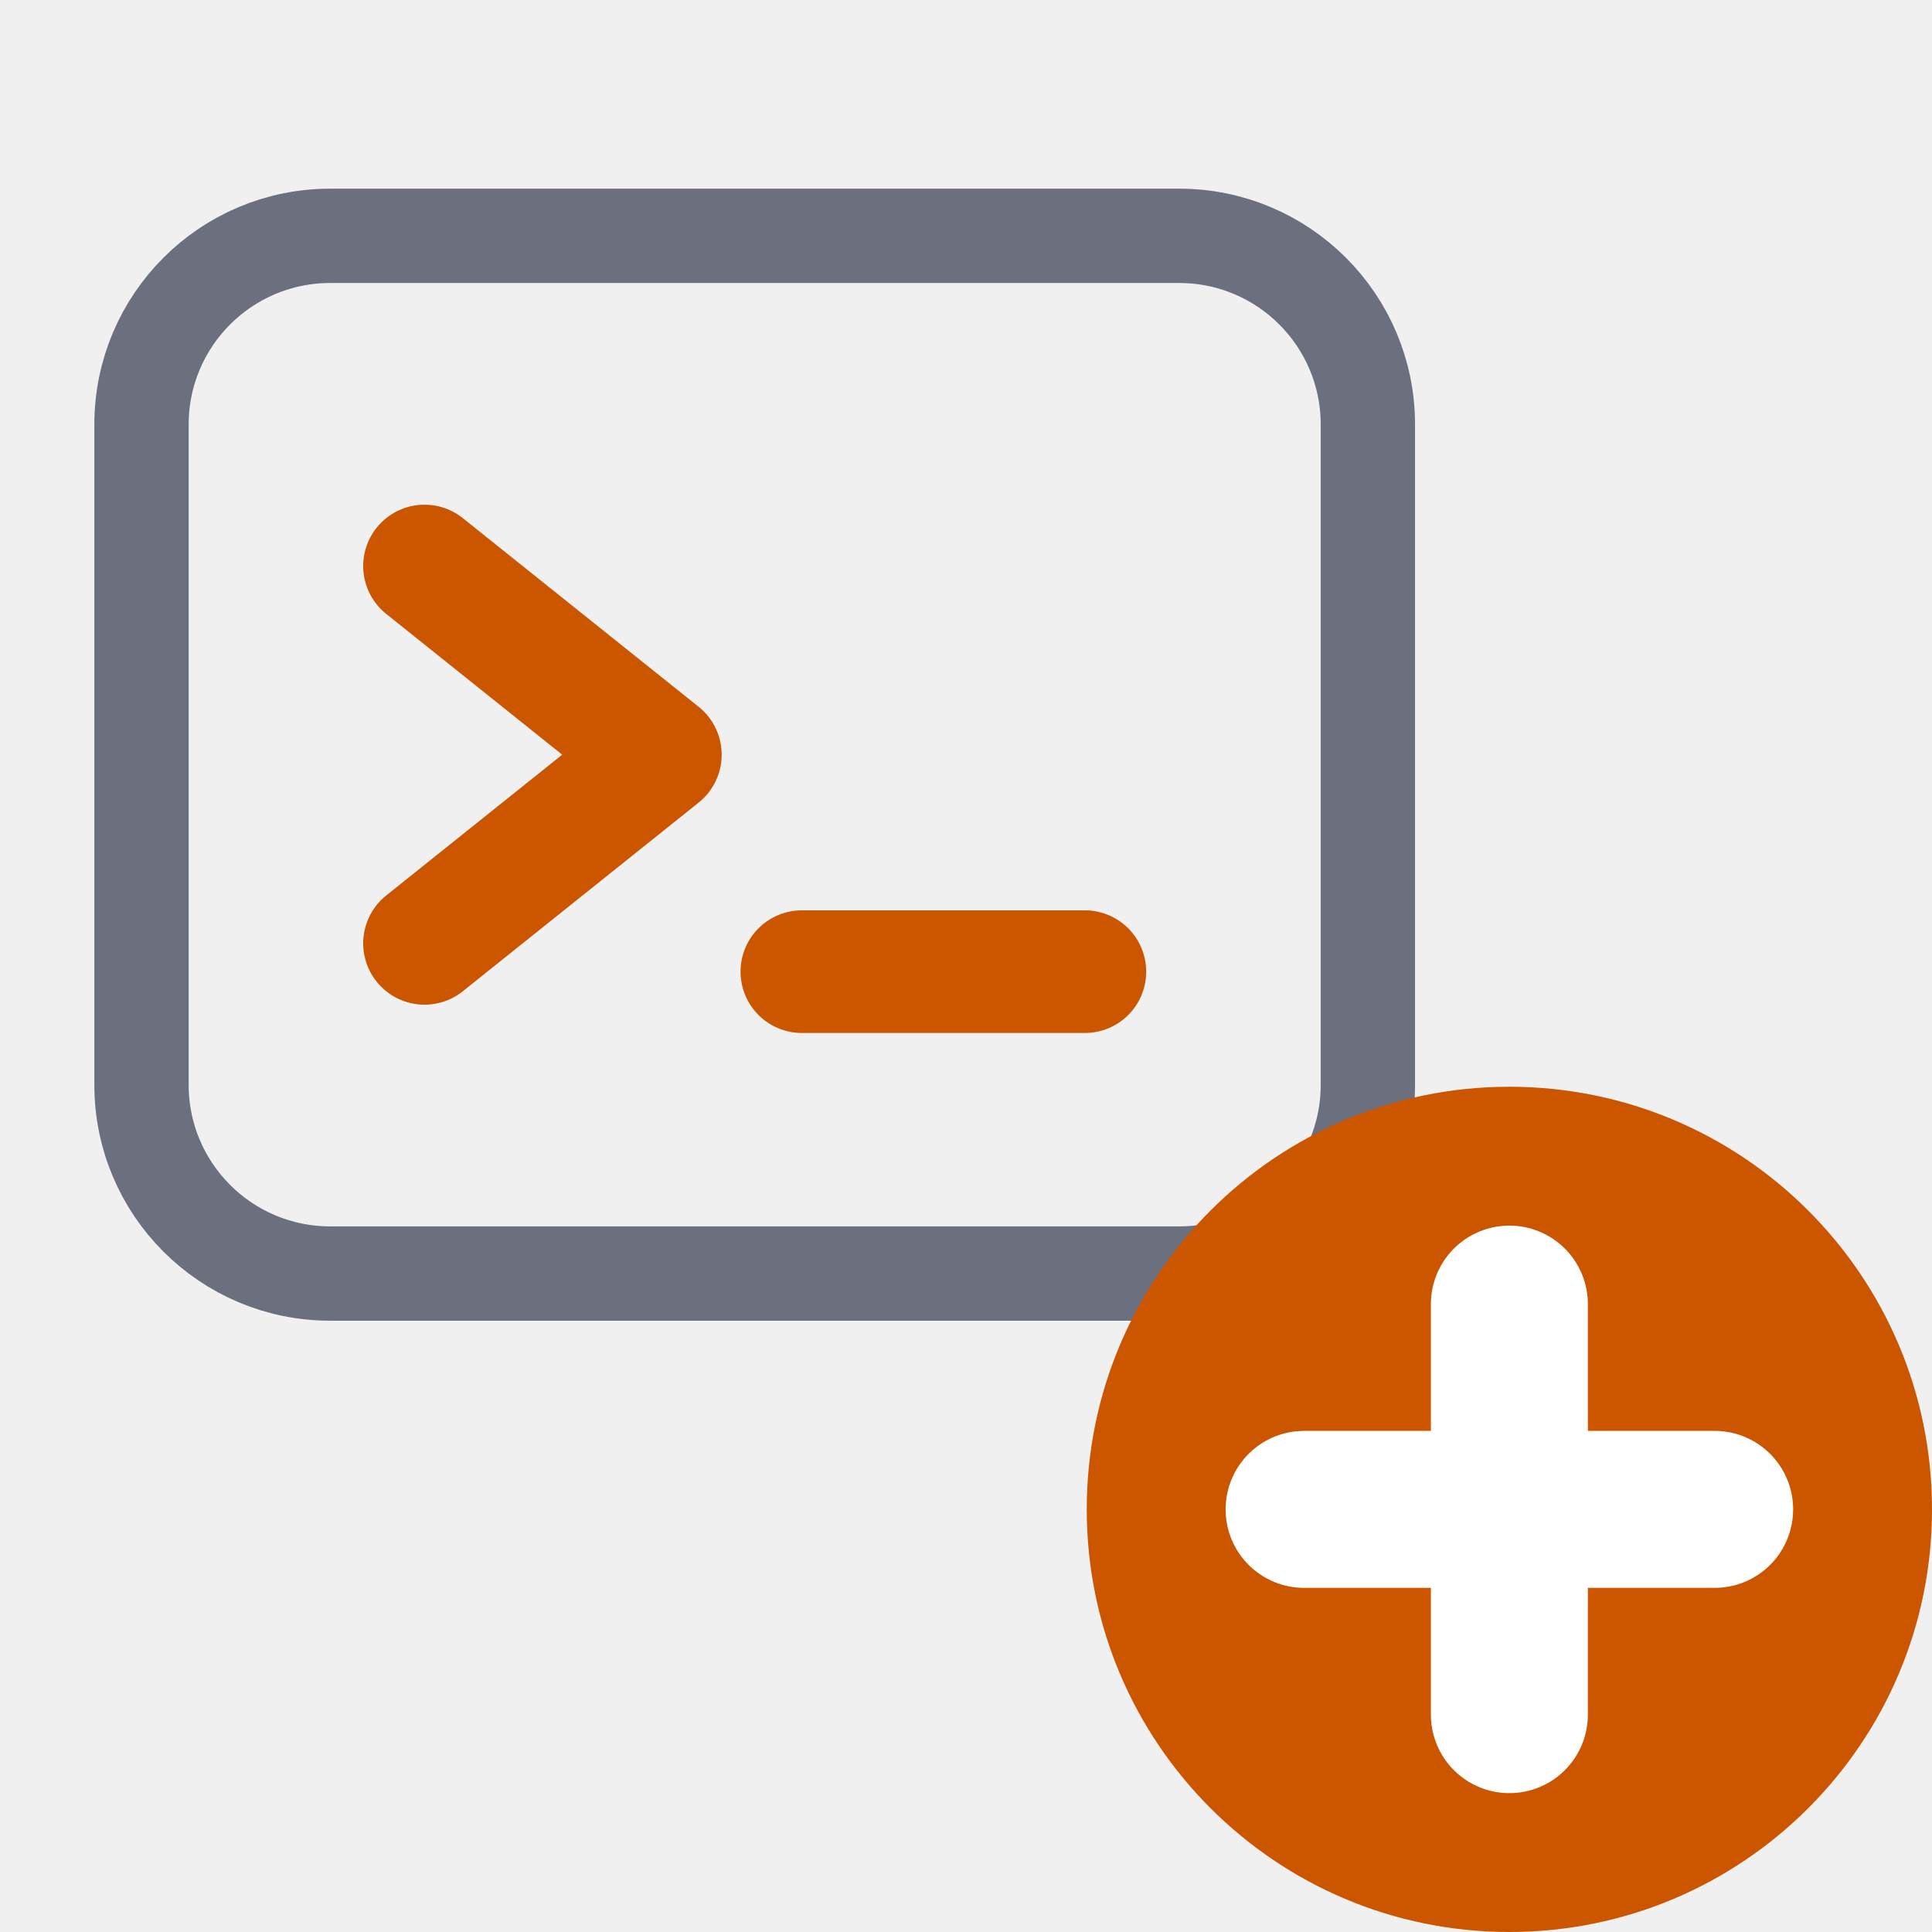
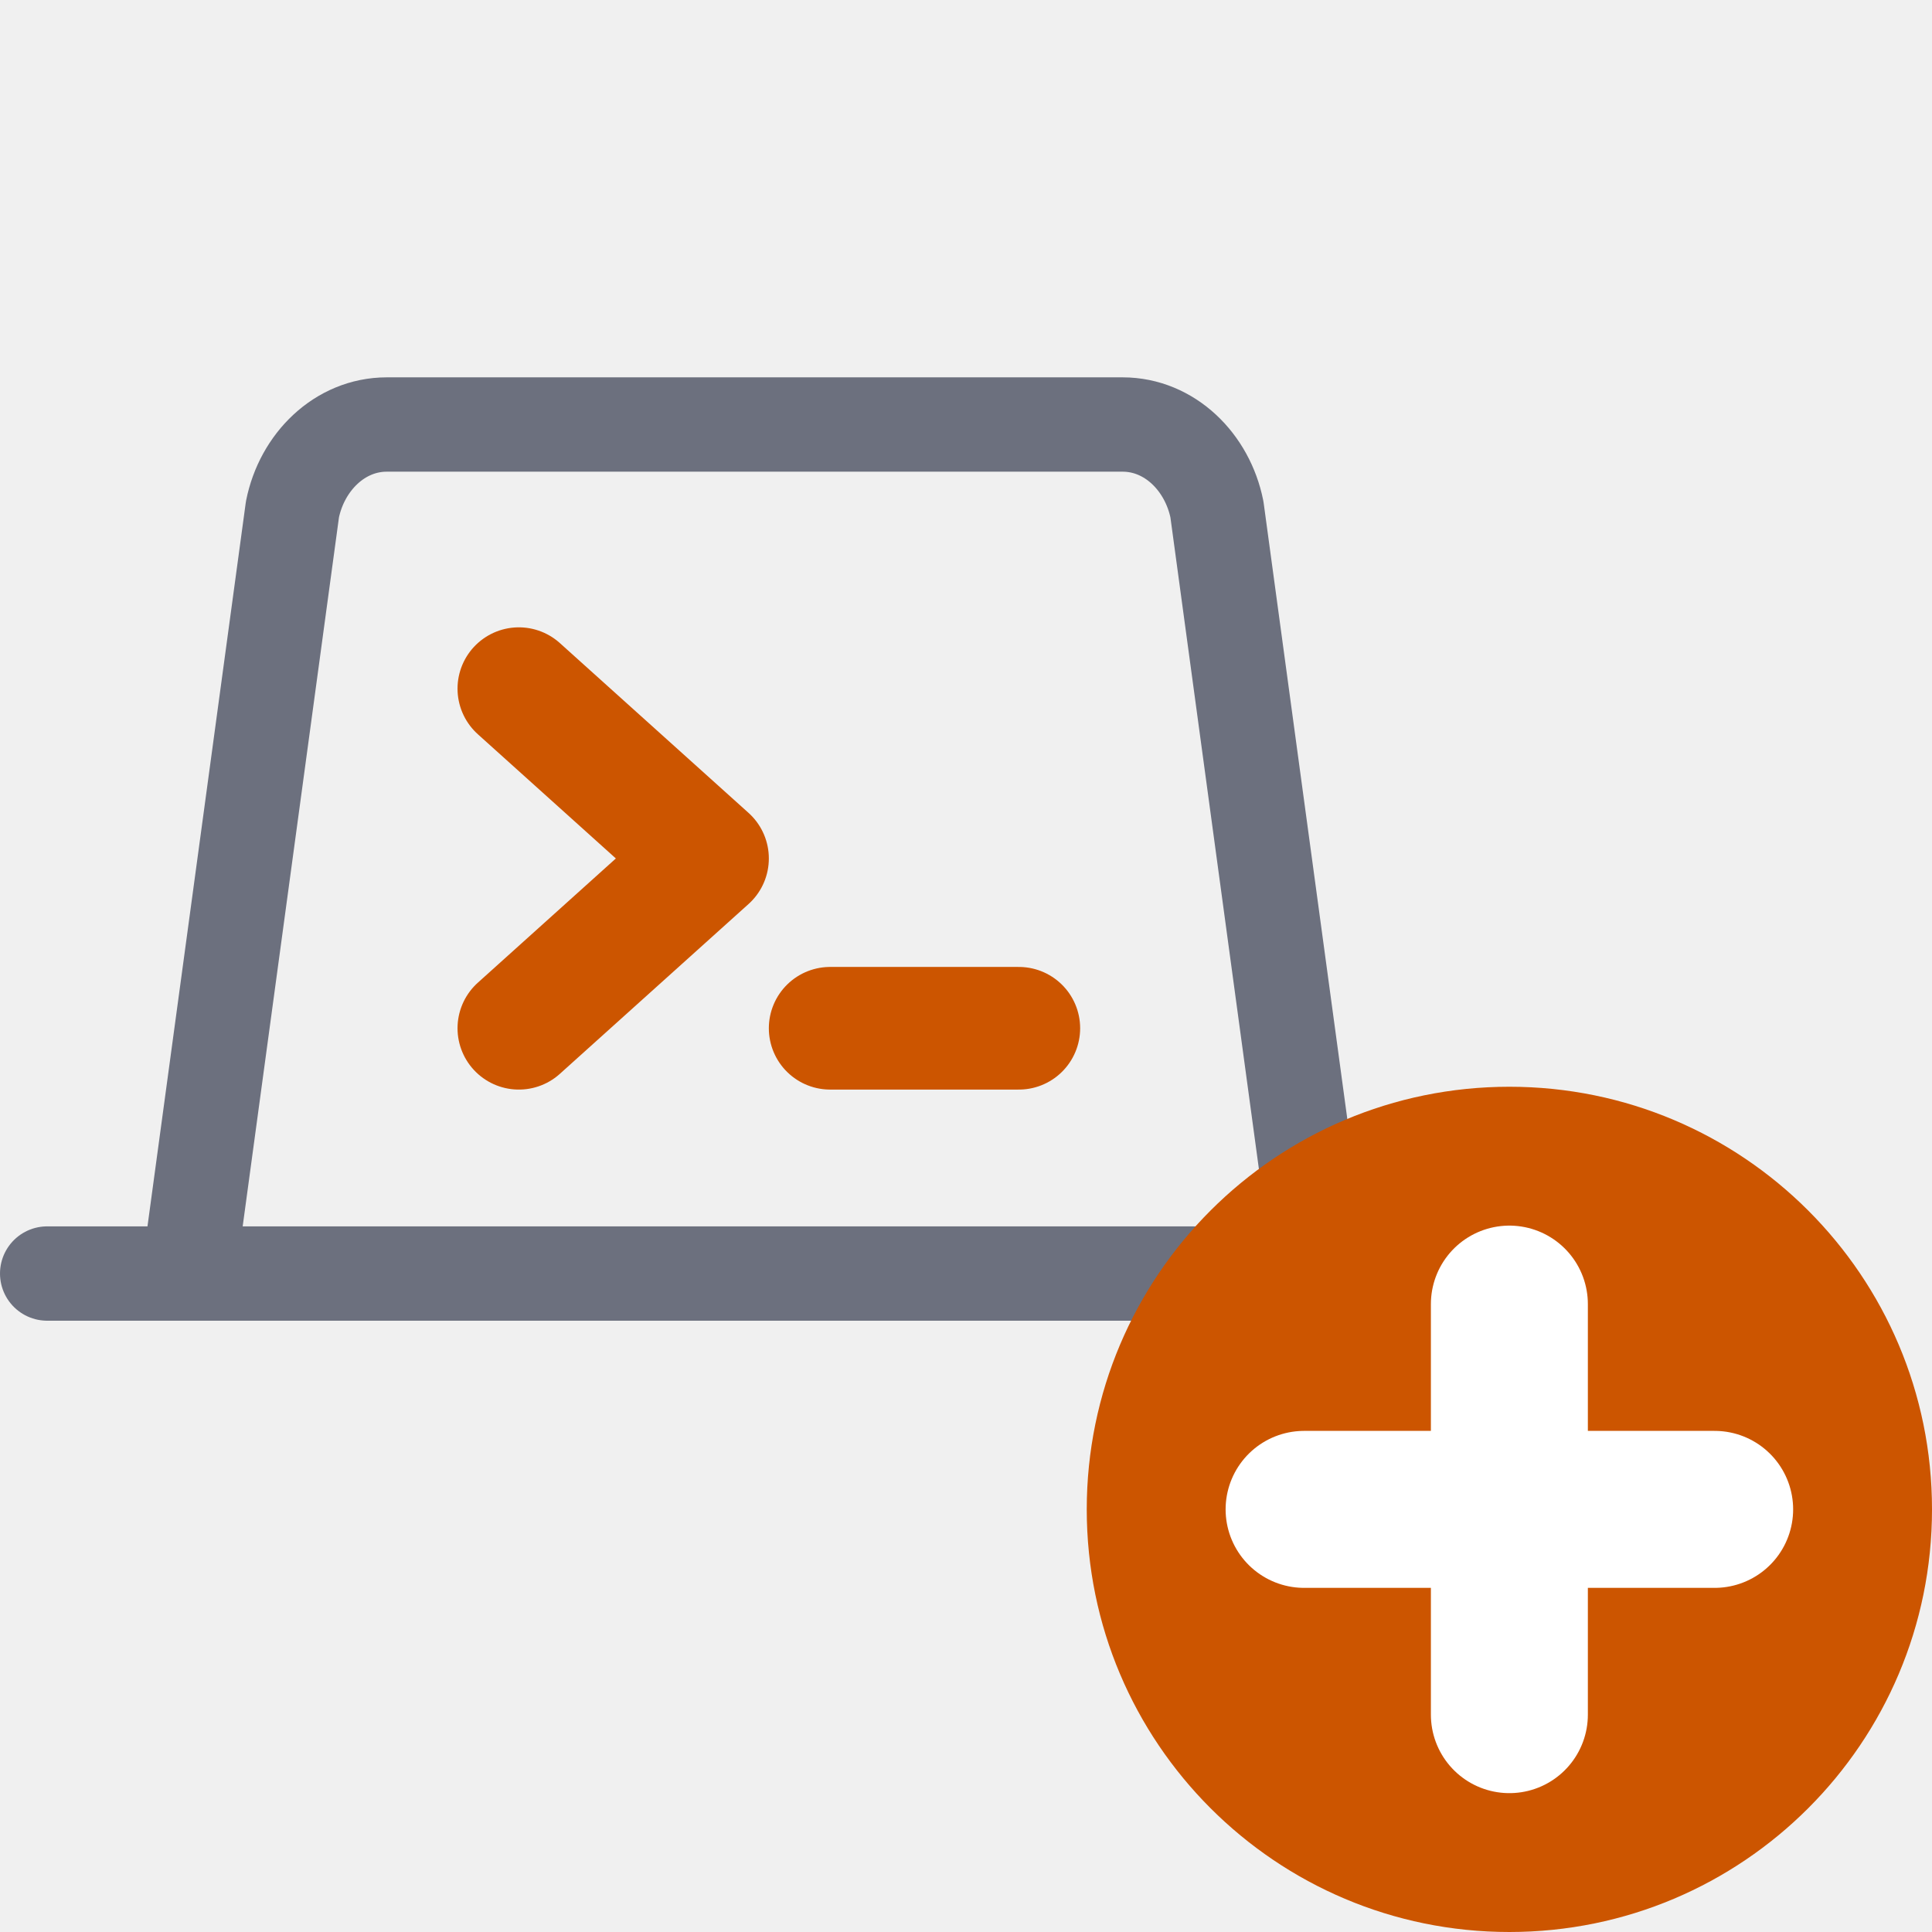
<svg xmlns="http://www.w3.org/2000/svg" width="16" height="16" viewBox="0 0 16 16" fill="none">
-   <g transform="translate(0 0) scale(0.78125) translate(-0.0 -0.0)">
-     <rect x="1.5" y="2.5" width="13" height="11" rx="2" stroke="#6C707E" />
+   <g transform="scale(0.78125)">
+     <path d="M0.5 13.5H15.5M2 13.5L3.1 5.4C3.2 4.9 3.6 4.5 4.1 4.5H11.9C12.4 4.5 12.8 4.9 12.9 5.4L14 13.5" stroke="#6C707E" stroke-linecap="round" stroke-linejoin="round" />
    <g stroke="#CC5500" stroke-width="1.3" stroke-linecap="round" stroke-linejoin="round">
-       <path d="M4.5 6L7 8L4.5 10" />
-       <path d="M8.5 10.3H11.5" />
+       <path d="M5.5 7.3L7.5 9.1L5.5 10.9" />
+       <path d="M8.8 10.9H10.8" />
    </g>
  </g>
  <circle cx="12.5" cy="12.5" r="3.5" fill="#CC5500" />
  <path d="M12.5 10.8V14.2M10.8 12.5H14.2" stroke="#FFFFFF" stroke-width="1.3" stroke-linecap="round" />
</svg>
